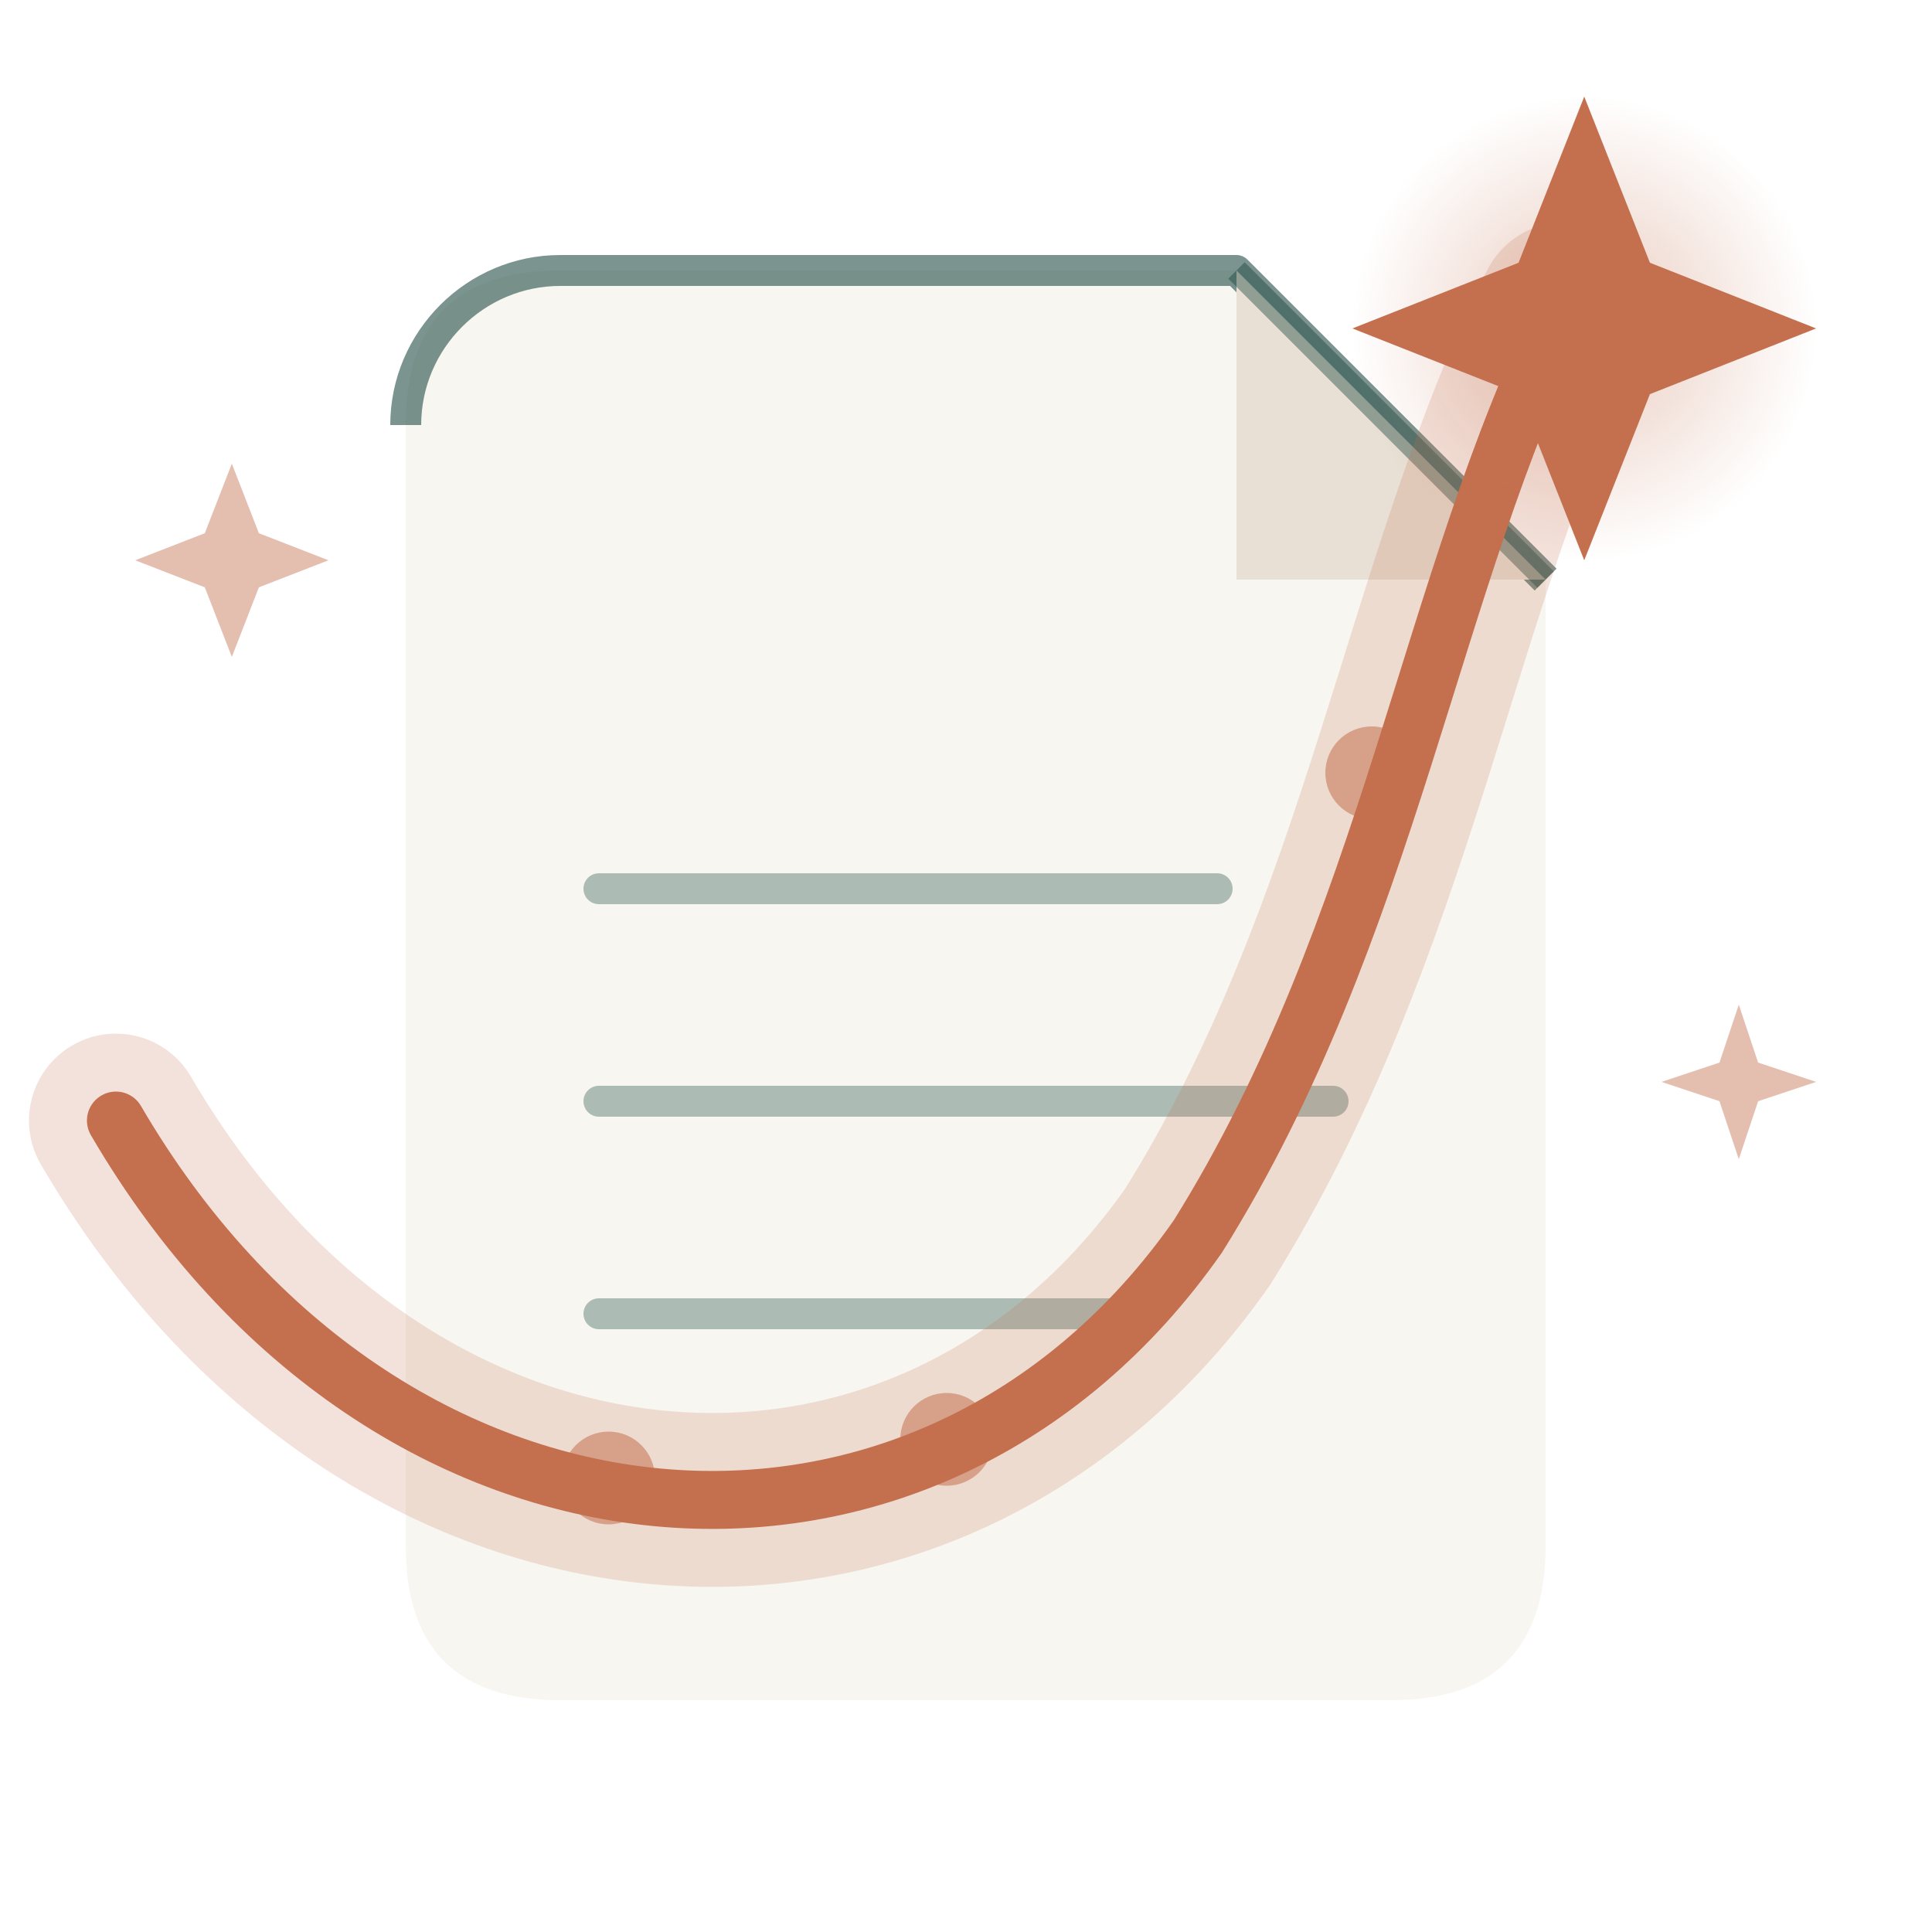
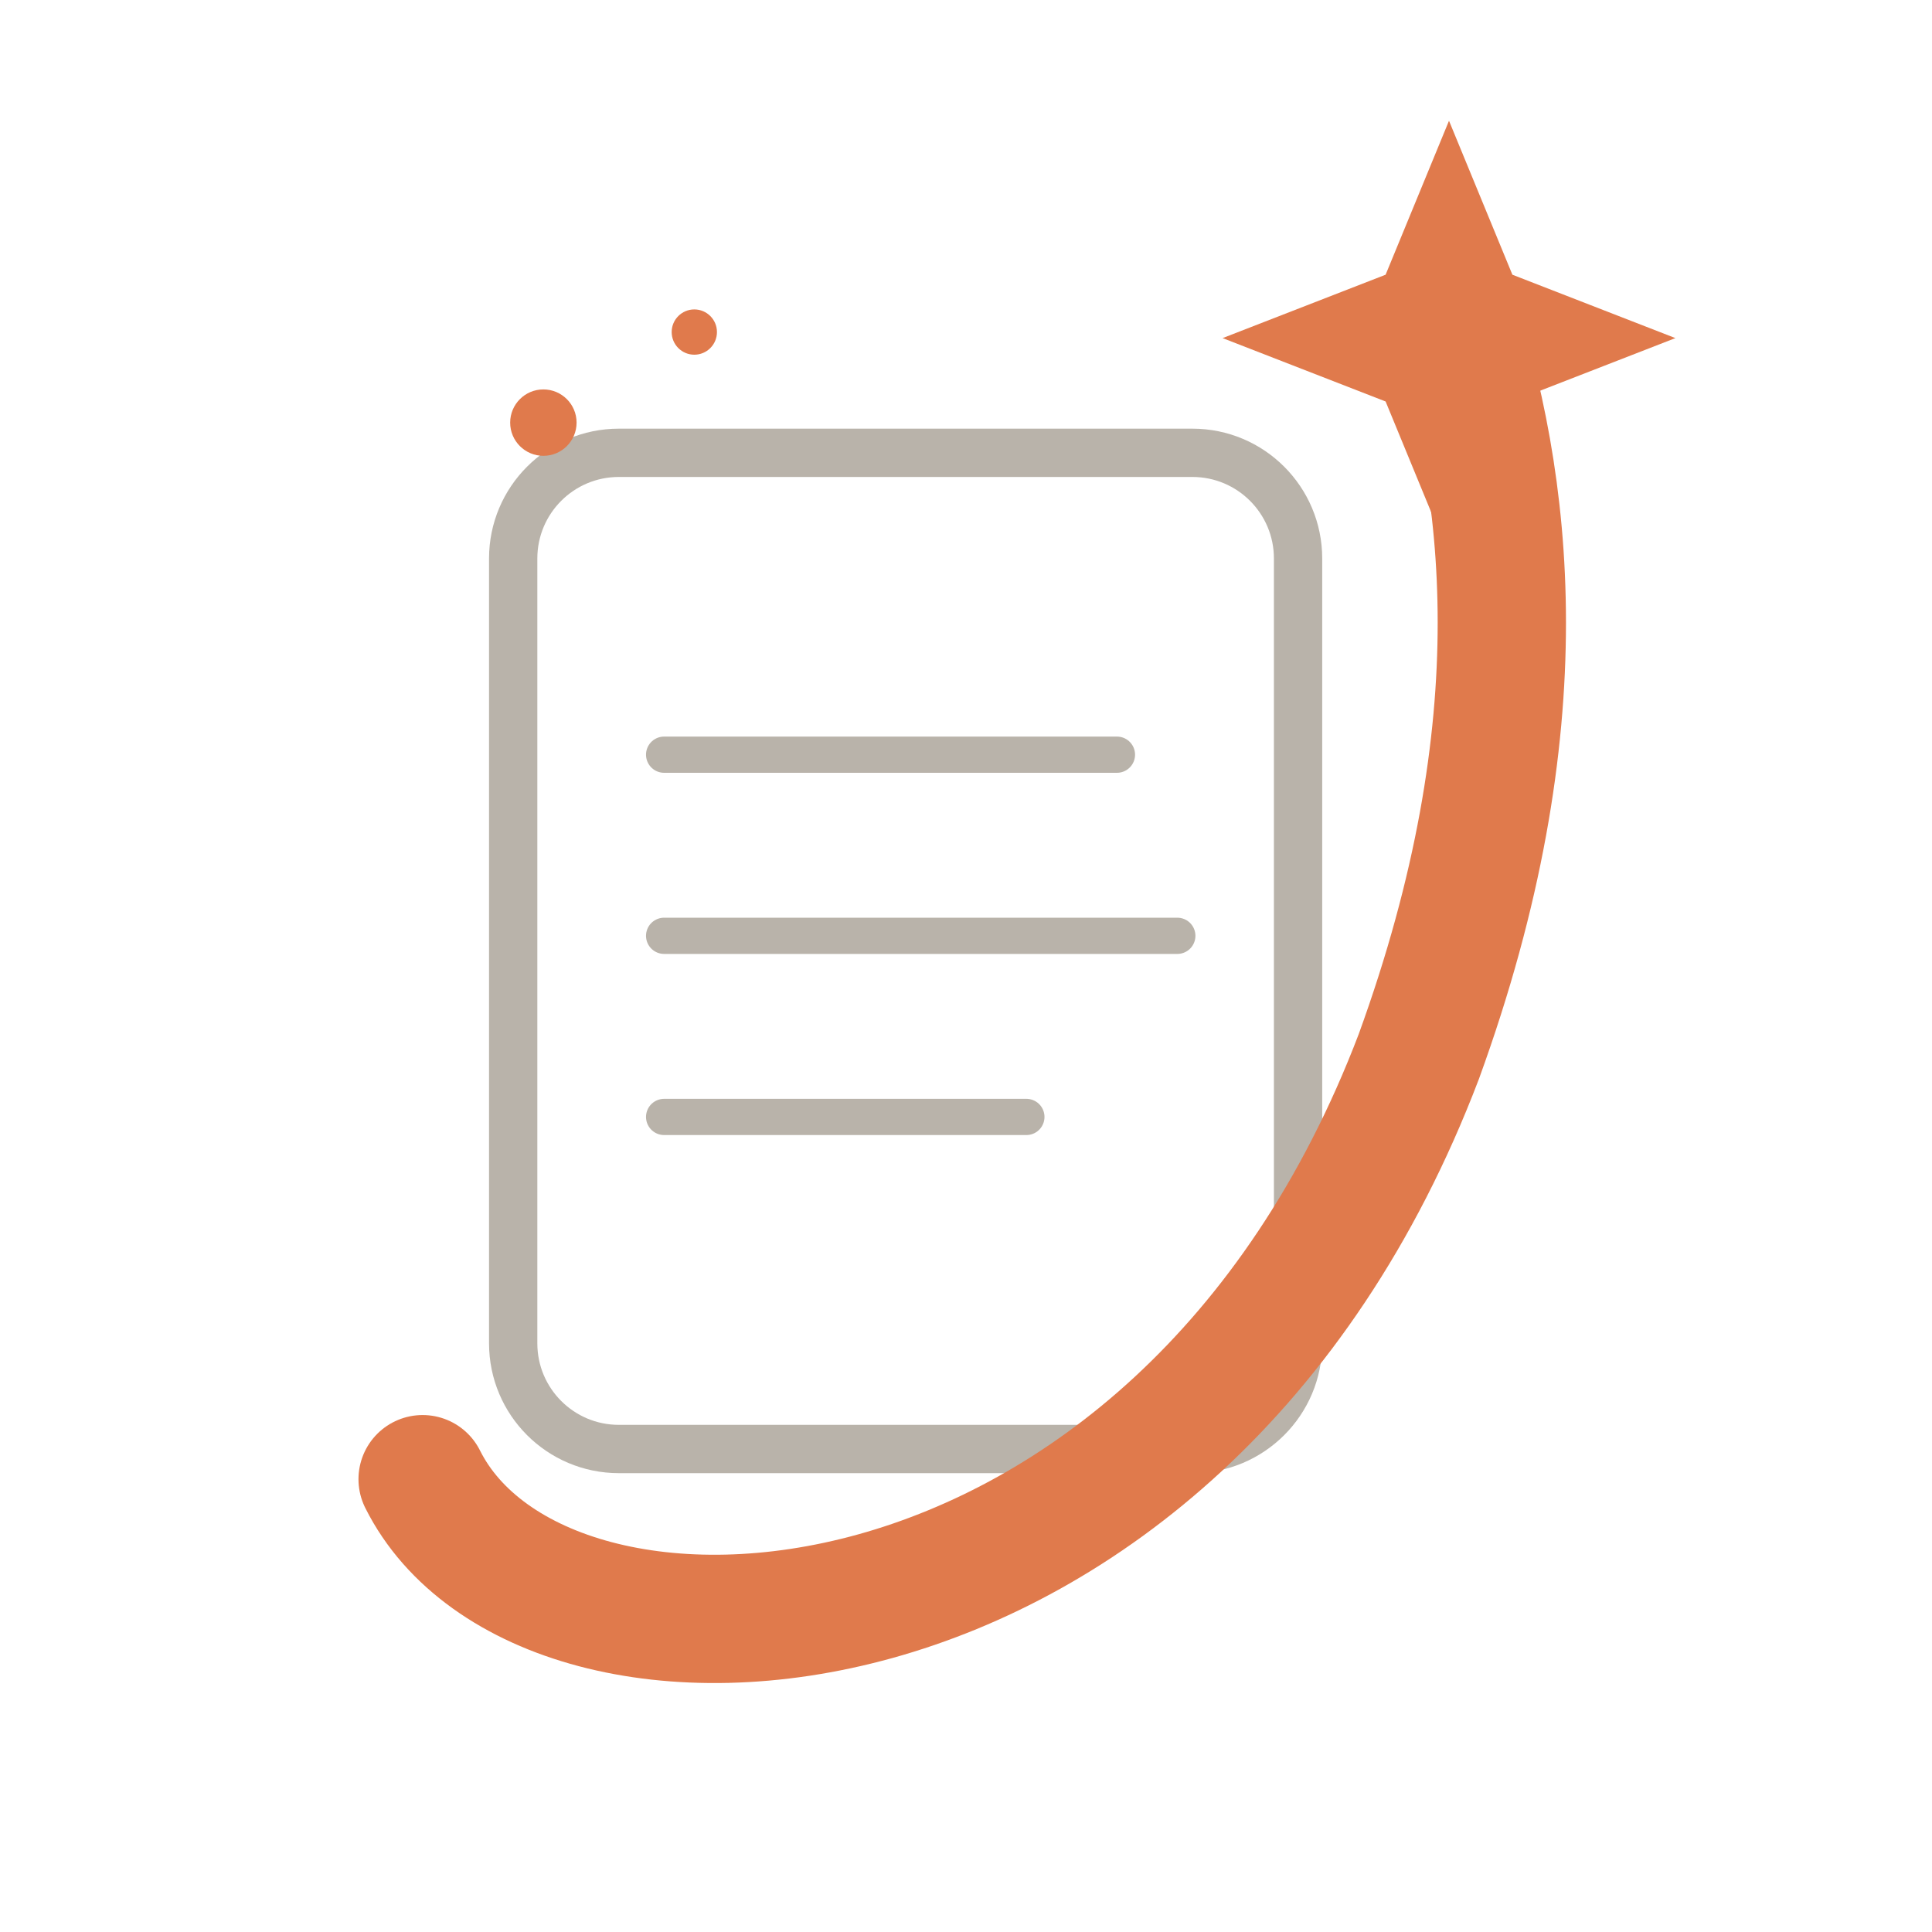
- <svg xmlns="http://www.w3.org/2000/svg" width="100" height="100" viewBox="0 0 100 100" role="img" aria-label="星雨笔录品牌标记：星轨与纸页">
-   <defs>
-     <radialGradient id="focalGlow" cx="50%" cy="50%" r="50%">
-       <stop offset="0" stop-color="#C46F4E" stop-opacity=".38" />
-       <stop offset="1" stop-color="#C46F4E" stop-opacity="0" />
-     </radialGradient>
-   </defs>
-   <path d="M29 14 H64 L80 30 V80 Q80 88 72 88 H29 Q21 88 21 80 V22 Q21 14 29 14 Z" fill="#F8F6F1" />
-   <path d="M21 22 C 21 17.6, 24.6 14, 29 14 H64 L80 30" fill="none" stroke="#0F3D36" stroke-opacity=".55" stroke-width="1.6" stroke-linejoin="round" />
-   <path d="M64 14 L80 30 L64 30 Z" fill="#E8E0D4" />
-   <path d="M64 14 L80 30" fill="none" stroke="#0F3D36" stroke-opacity=".4" stroke-width="1.2" />
-   <g stroke="#0F3D36" stroke-opacity=".32" stroke-width="1.6" stroke-linecap="round">
-     <path d="M31 46 H63" />
-     <path d="M31 57 H69" />
-     <path d="M31 68 H58" />
+ <svg xmlns="http://www.w3.org/2000/svg" width="128" height="128" viewBox="0 0 128 128" role="img" aria-label="星雨笔录">
+   <rect x="34" y="30" width="52" height="66" rx="7" fill="none" stroke="#B9B3AA" stroke-width="3.2" />
+   <g stroke="#B9B3AA" stroke-width="2.4" stroke-linecap="round">
+     <path d="M44 50 H74" />
+     <path d="M44 62 H78" />
+     <path d="M44 74 H68" />
  </g>
-   <path d="M6 58 C 20 82, 48 84, 62 64 C 72 48, 74 30, 81 16" fill="none" stroke="#C46F4E" stroke-opacity=".2" stroke-width="9" stroke-linecap="round" />
-   <path d="M6 58 C 20 82, 48 84, 62 64 C 72 48, 74 30, 81 16" fill="none" stroke="#C46F4E" stroke-width="3" stroke-linecap="round" />
-   <g fill="#C46F4E" fill-opacity=".55">
-     <circle cx="31.5" cy="76.5" r="2.4" />
-     <circle cx="49" cy="74.5" r="2.4" />
-     <circle cx="71" cy="40" r="2.4" />
-   </g>
-   <circle cx="82" cy="17" r="12" fill="url(#focalGlow)" />
-   <path d="M82 5 L85.4 13.6 L94 17 L85.4 20.4 L82 29 L78.6 20.4 L70 17 L78.6 13.6 Z" fill="#C46F4E" />
-   <g fill="#C46F4E" fill-opacity=".45">
-     <path d="M12 24 L13.4 27.6 L17 29 L13.4 30.4 L12 34 L10.6 30.4 L7 29 L10.6 27.6 Z" />
-     <path d="M90 52 L91 55 L94 56 L91 57 L90 60 L89 57 L86 56 L89 55 Z" />
-   </g>
+   <path d="M28 98 C 36 114, 78 112, 94 70 C 102 48, 100 32, 96 20" fill="none" stroke="#E07A4C" stroke-width="8.5" stroke-linecap="round" />
+   <path d="M96 8 L100.2 18.2 L111 22.4 L100.2 26.6 L96 36.8 L91.8 26.6 L81 22.4 L91.8 18.2 Z" fill="#E07A4C" />
+   <circle cx="36" cy="28" r="2.2" fill="#E07A4C" />
+   <circle cx="46" cy="22" r="1.5" fill="#E07A4C" />
</svg>
